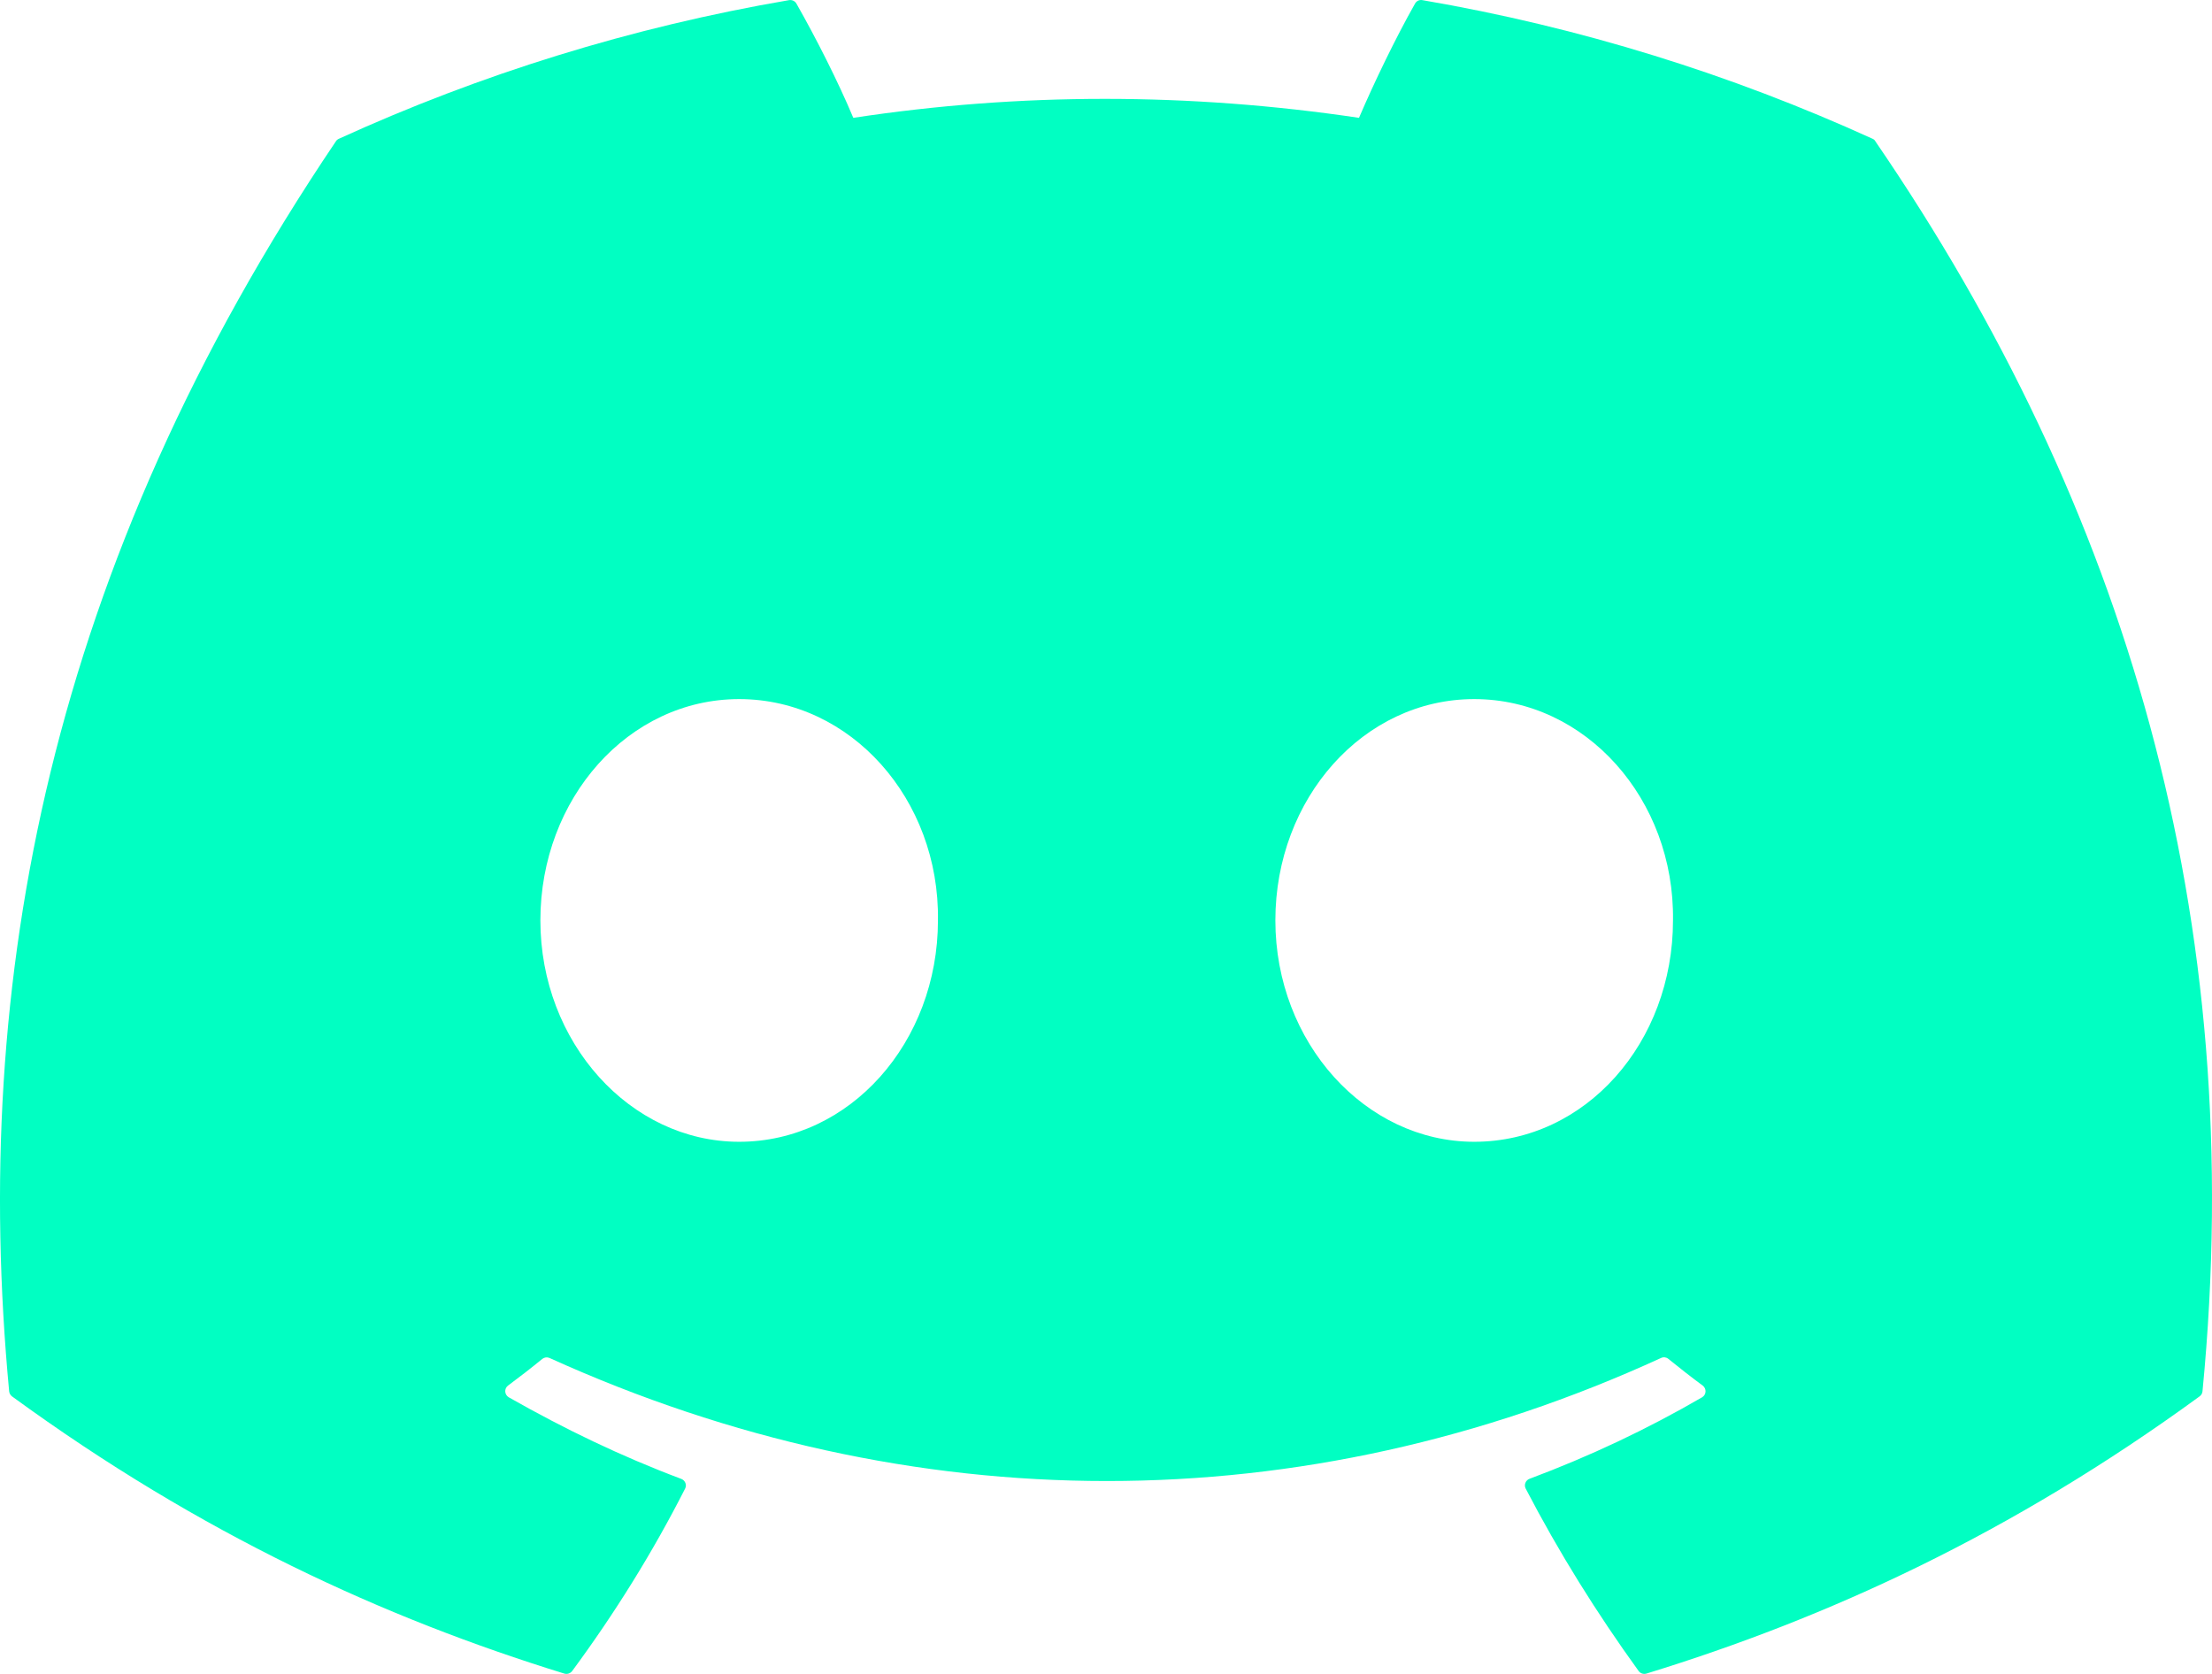
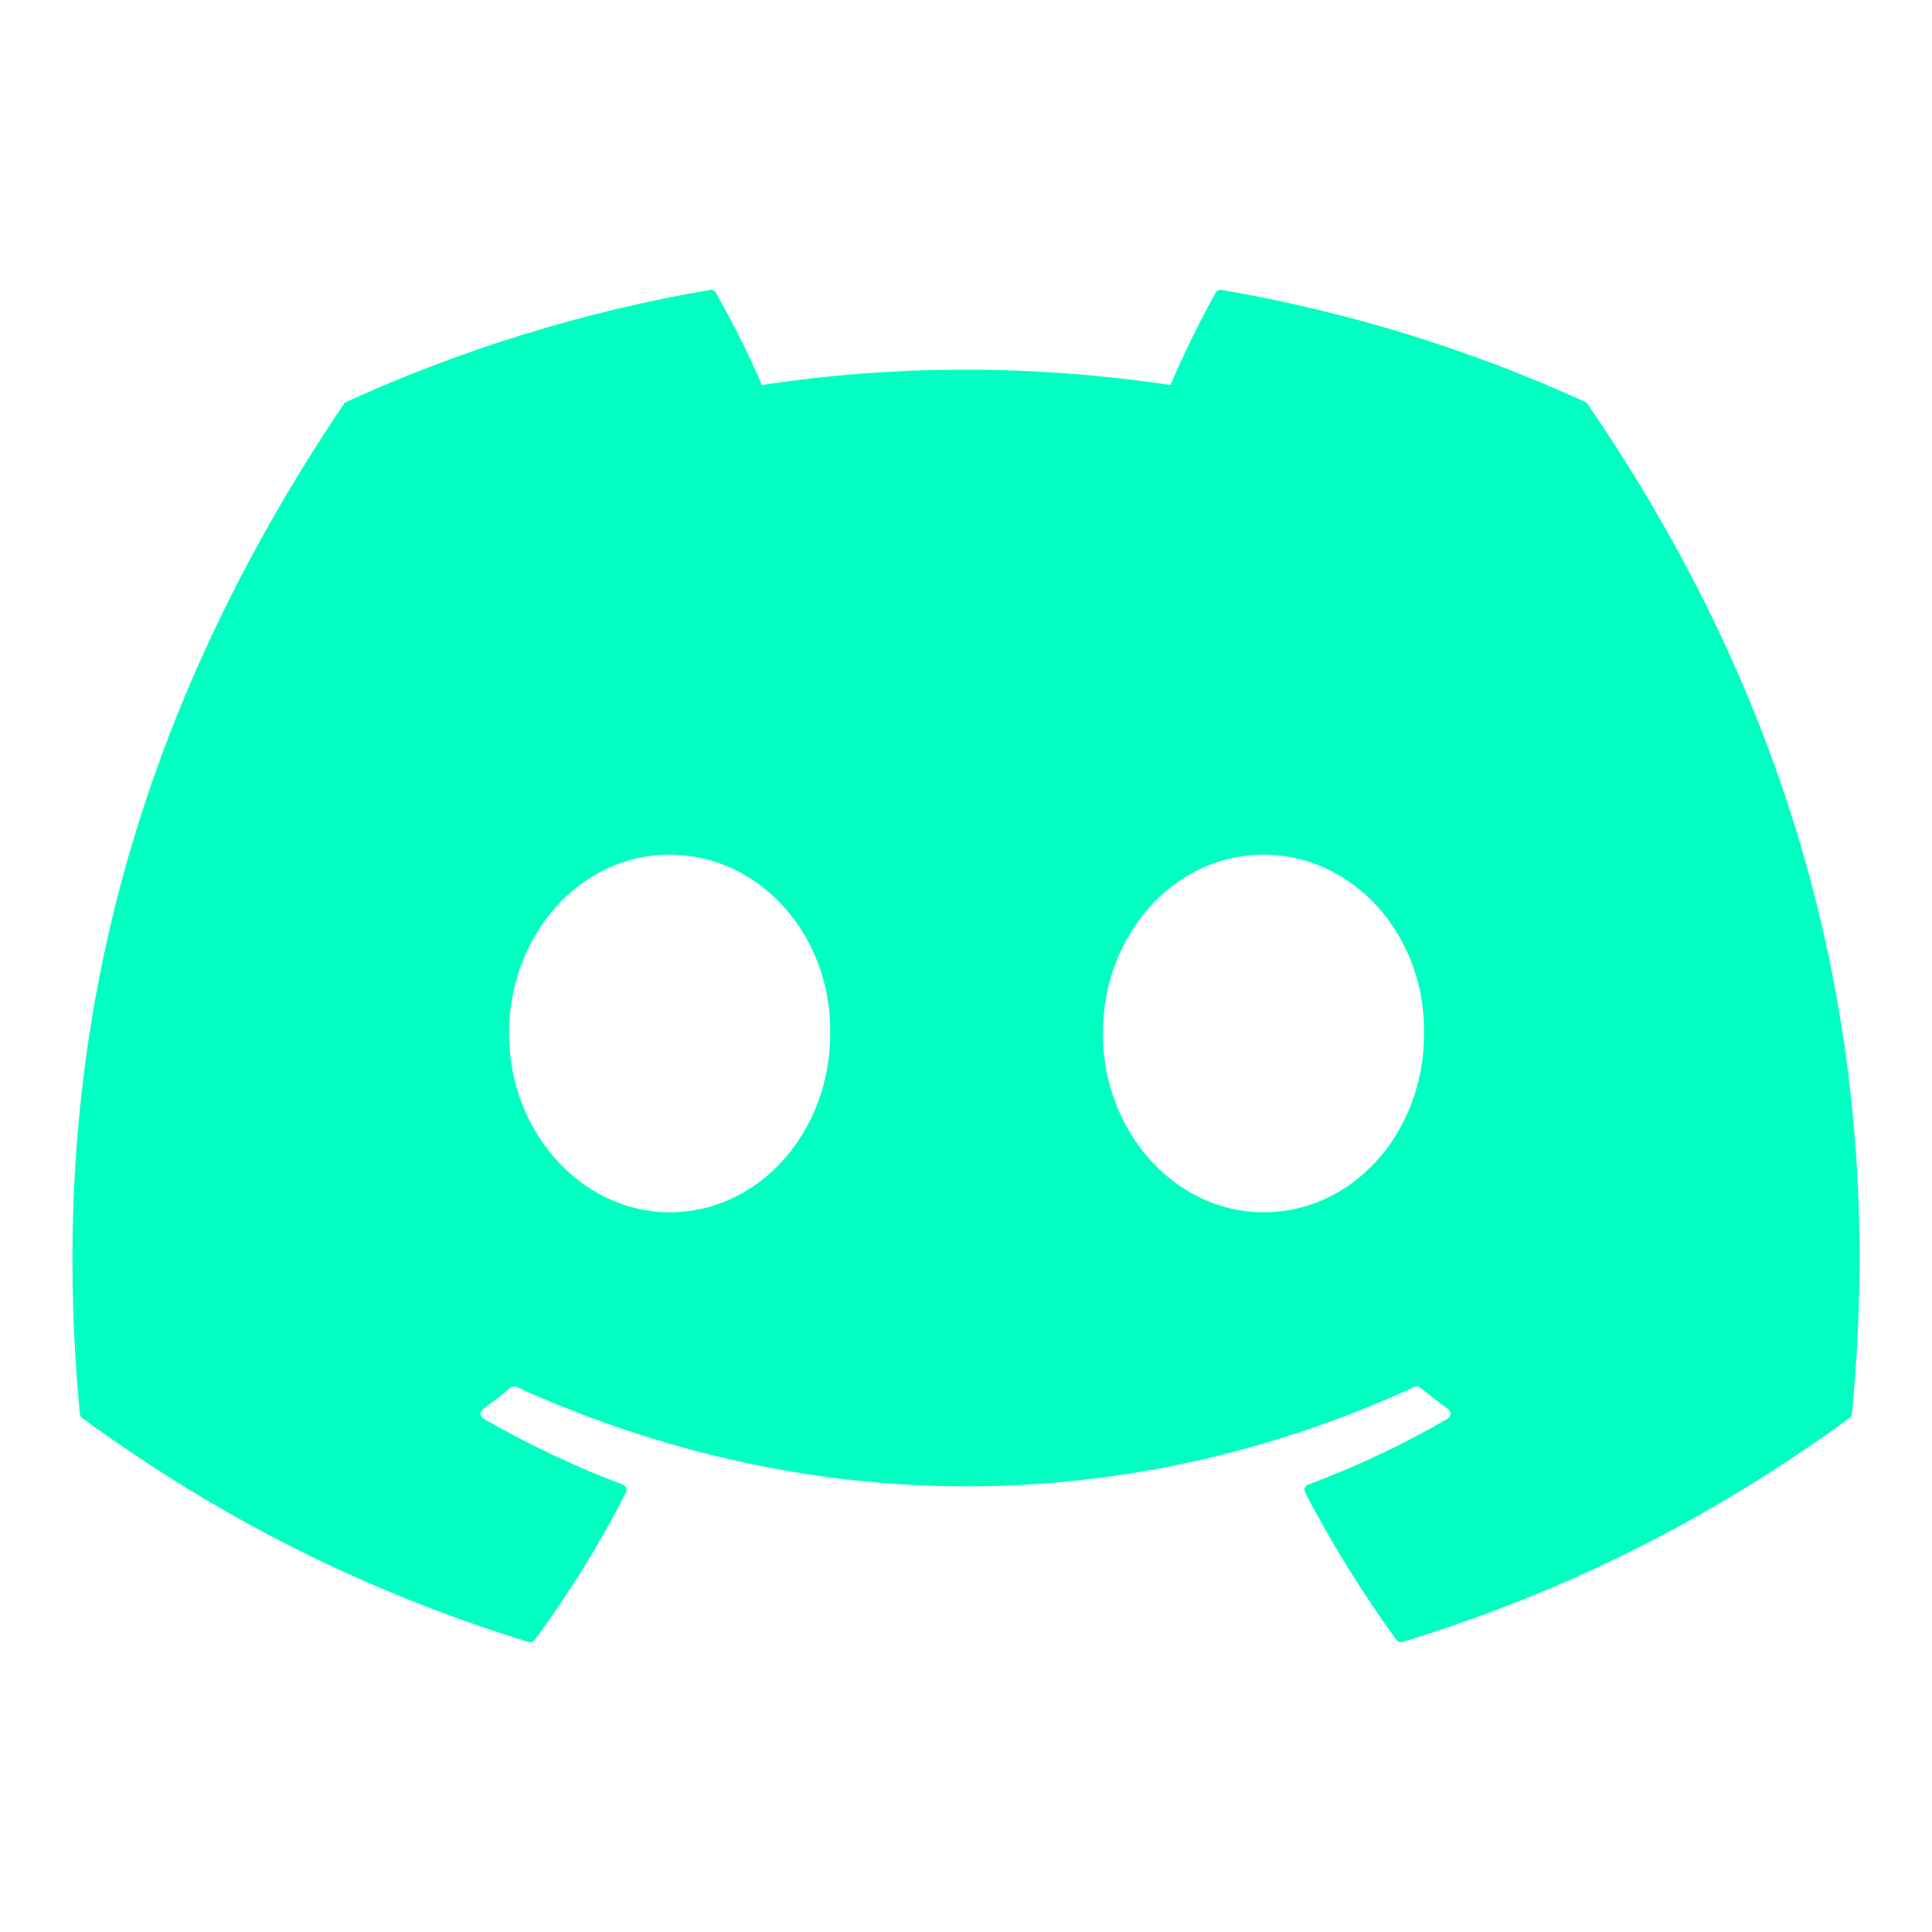
- <svg xmlns="http://www.w3.org/2000/svg" width="37" height="28" viewBox="0 0 37 28" fill="none">
-   <path d="M31.322 2.321C28.964 1.247 26.435 0.455 23.791 0.002C23.743 -0.007 23.695 0.015 23.67 0.059C23.345 0.633 22.984 1.382 22.732 1.971C19.888 1.548 17.059 1.548 14.273 1.971C14.021 1.369 13.648 0.633 13.321 0.059C13.296 0.016 13.248 -0.005 13.2 0.002C10.557 0.454 8.028 1.245 5.669 2.321C5.648 2.33 5.631 2.344 5.619 2.363C0.822 9.478 -0.492 16.418 0.153 23.272C0.156 23.306 0.175 23.338 0.201 23.358C3.366 25.666 6.431 27.066 9.44 27.995C9.488 28.009 9.539 27.992 9.57 27.953C10.282 26.988 10.916 25.97 11.46 24.9C11.492 24.838 11.461 24.763 11.396 24.738C10.389 24.36 9.431 23.897 8.51 23.373C8.437 23.33 8.431 23.227 8.498 23.177C8.692 23.033 8.886 22.883 9.071 22.731C9.105 22.704 9.151 22.698 9.191 22.715C15.246 25.46 21.802 25.46 27.785 22.715C27.825 22.696 27.872 22.702 27.906 22.73C28.092 22.881 28.286 23.033 28.481 23.177C28.548 23.227 28.544 23.33 28.471 23.373C27.549 23.908 26.591 24.36 25.583 24.737C25.518 24.762 25.488 24.838 25.52 24.9C26.076 25.969 26.711 26.986 27.409 27.951C27.438 27.992 27.491 28.009 27.539 27.995C30.562 27.066 33.628 25.666 36.792 23.358C36.82 23.338 36.838 23.307 36.841 23.273C37.612 15.35 35.548 8.467 31.37 2.365C31.36 2.344 31.343 2.33 31.322 2.321ZM12.364 19.099C10.541 19.099 9.039 17.437 9.039 15.396C9.039 13.356 10.512 11.694 12.364 11.694C14.231 11.694 15.719 13.37 15.689 15.396C15.689 17.437 14.216 19.099 12.364 19.099ZM24.659 19.099C22.836 19.099 21.333 17.437 21.333 15.396C21.333 13.356 22.806 11.694 24.659 11.694C26.525 11.694 28.013 13.37 27.984 15.396C27.984 17.437 26.525 19.099 24.659 19.099Z" fill="#01FFC2" />
+ <svg xmlns="http://www.w3.org/2000/svg" width="40" height="40" viewBox="0 0 40 40" fill="none">
+   <path d="M32.822 8.321C30.464 7.247 27.935 6.455 25.291 6.002C25.243 5.993 25.195 6.015 25.17 6.059C24.845 6.633 24.484 7.382 24.232 7.971C21.388 7.548 18.559 7.548 15.773 7.971C15.521 7.369 15.148 6.633 14.821 6.059C14.796 6.016 14.748 5.995 14.7 6.002C12.057 6.454 9.528 7.245 7.169 8.321C7.148 8.33 7.131 8.344 7.119 8.363C2.322 15.478 1.008 22.418 1.653 29.272C1.656 29.306 1.675 29.338 1.701 29.358C4.866 31.666 7.931 33.066 10.94 33.995C10.988 34.01 11.039 33.992 11.07 33.953C11.782 32.988 12.416 31.97 12.96 30.9C12.992 30.838 12.961 30.763 12.896 30.738C11.889 30.36 10.931 29.897 10.01 29.373C9.937 29.33 9.931 29.227 9.998 29.177C10.192 29.033 10.386 28.883 10.571 28.731C10.605 28.704 10.651 28.698 10.691 28.715C16.746 31.46 23.302 31.46 29.285 28.715C29.325 28.696 29.372 28.702 29.406 28.73C29.592 28.881 29.786 29.033 29.981 29.177C30.048 29.227 30.044 29.33 29.971 29.373C29.049 29.908 28.091 30.36 27.083 30.737C27.018 30.762 26.988 30.838 27.02 30.9C27.576 31.969 28.211 32.986 28.909 33.951C28.938 33.992 28.991 34.01 29.039 33.995C32.062 33.066 35.128 31.666 38.292 29.358C38.32 29.338 38.338 29.307 38.341 29.273C39.112 21.35 37.048 14.467 32.87 8.365C32.86 8.344 32.843 8.33 32.822 8.321ZM13.864 25.099C12.041 25.099 10.539 23.437 10.539 21.396C10.539 19.356 12.012 17.694 13.864 17.694C15.731 17.694 17.218 19.37 17.189 21.396C17.189 23.437 15.716 25.099 13.864 25.099ZM26.159 25.099C24.336 25.099 22.833 23.437 22.833 21.396C22.833 19.356 24.306 17.694 26.159 17.694C28.025 17.694 29.513 19.37 29.484 21.396C29.484 23.437 28.025 25.099 26.159 25.099Z" fill="#01FFC2" />
</svg>
